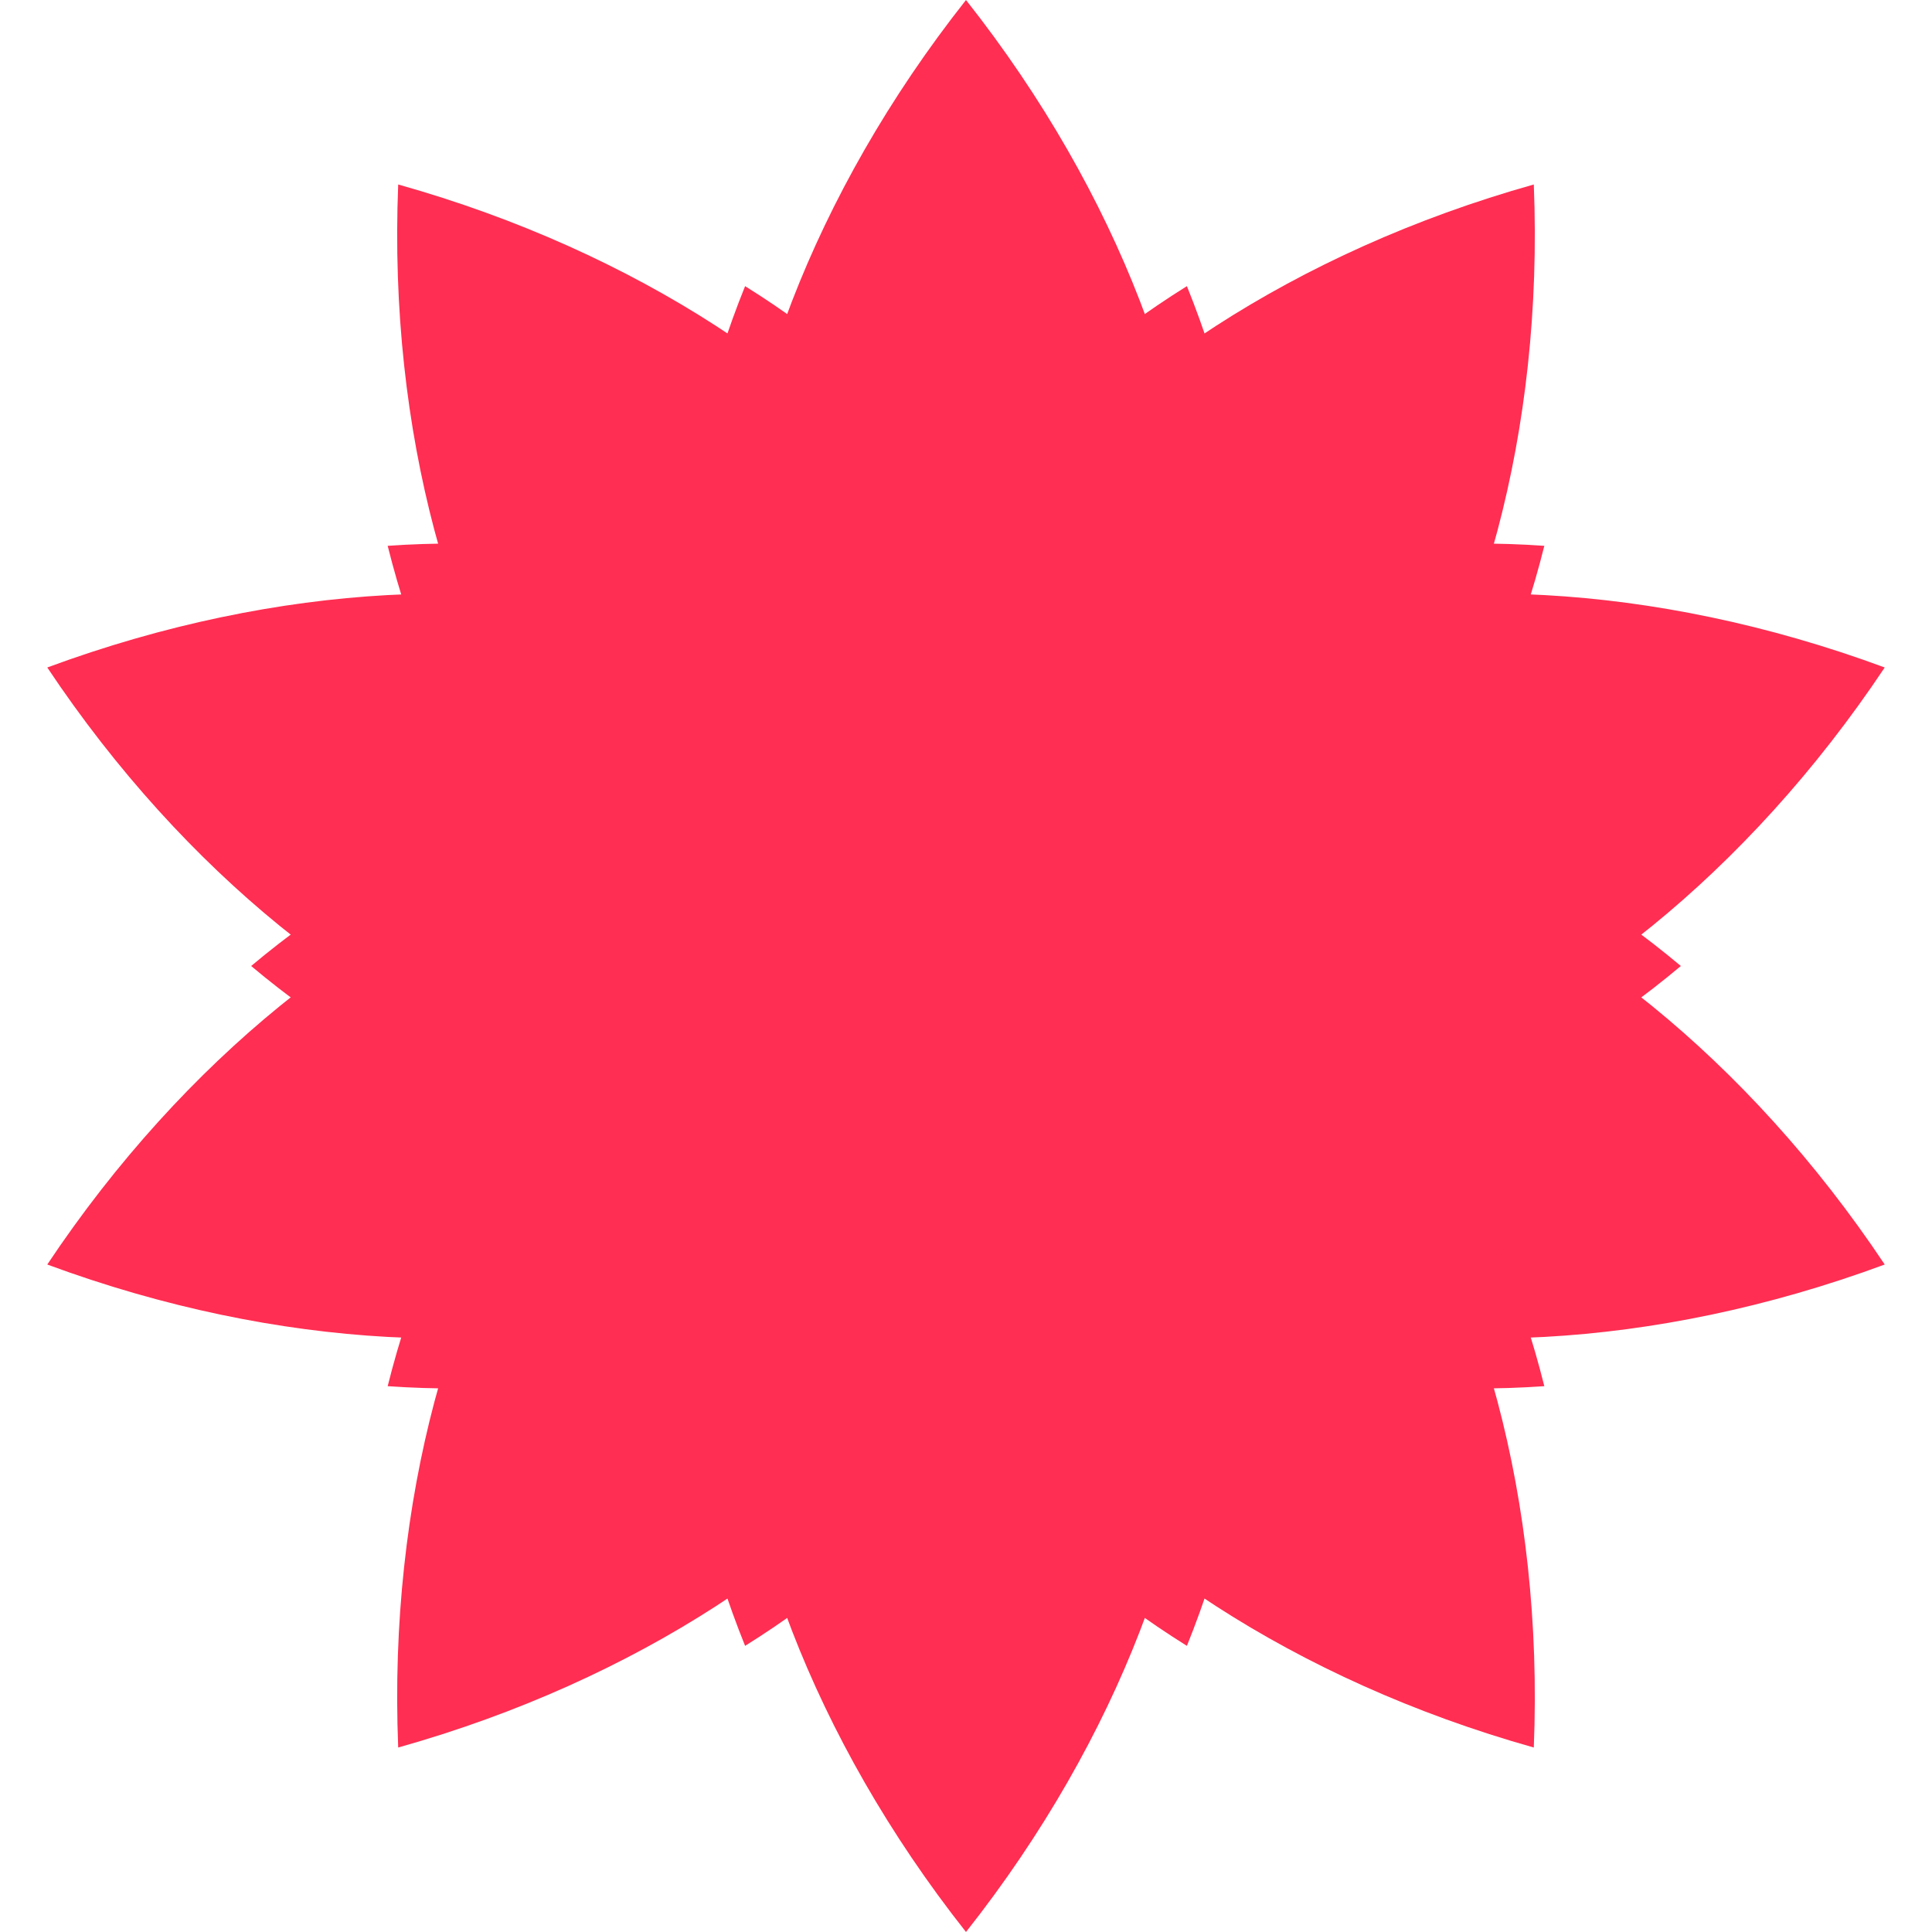
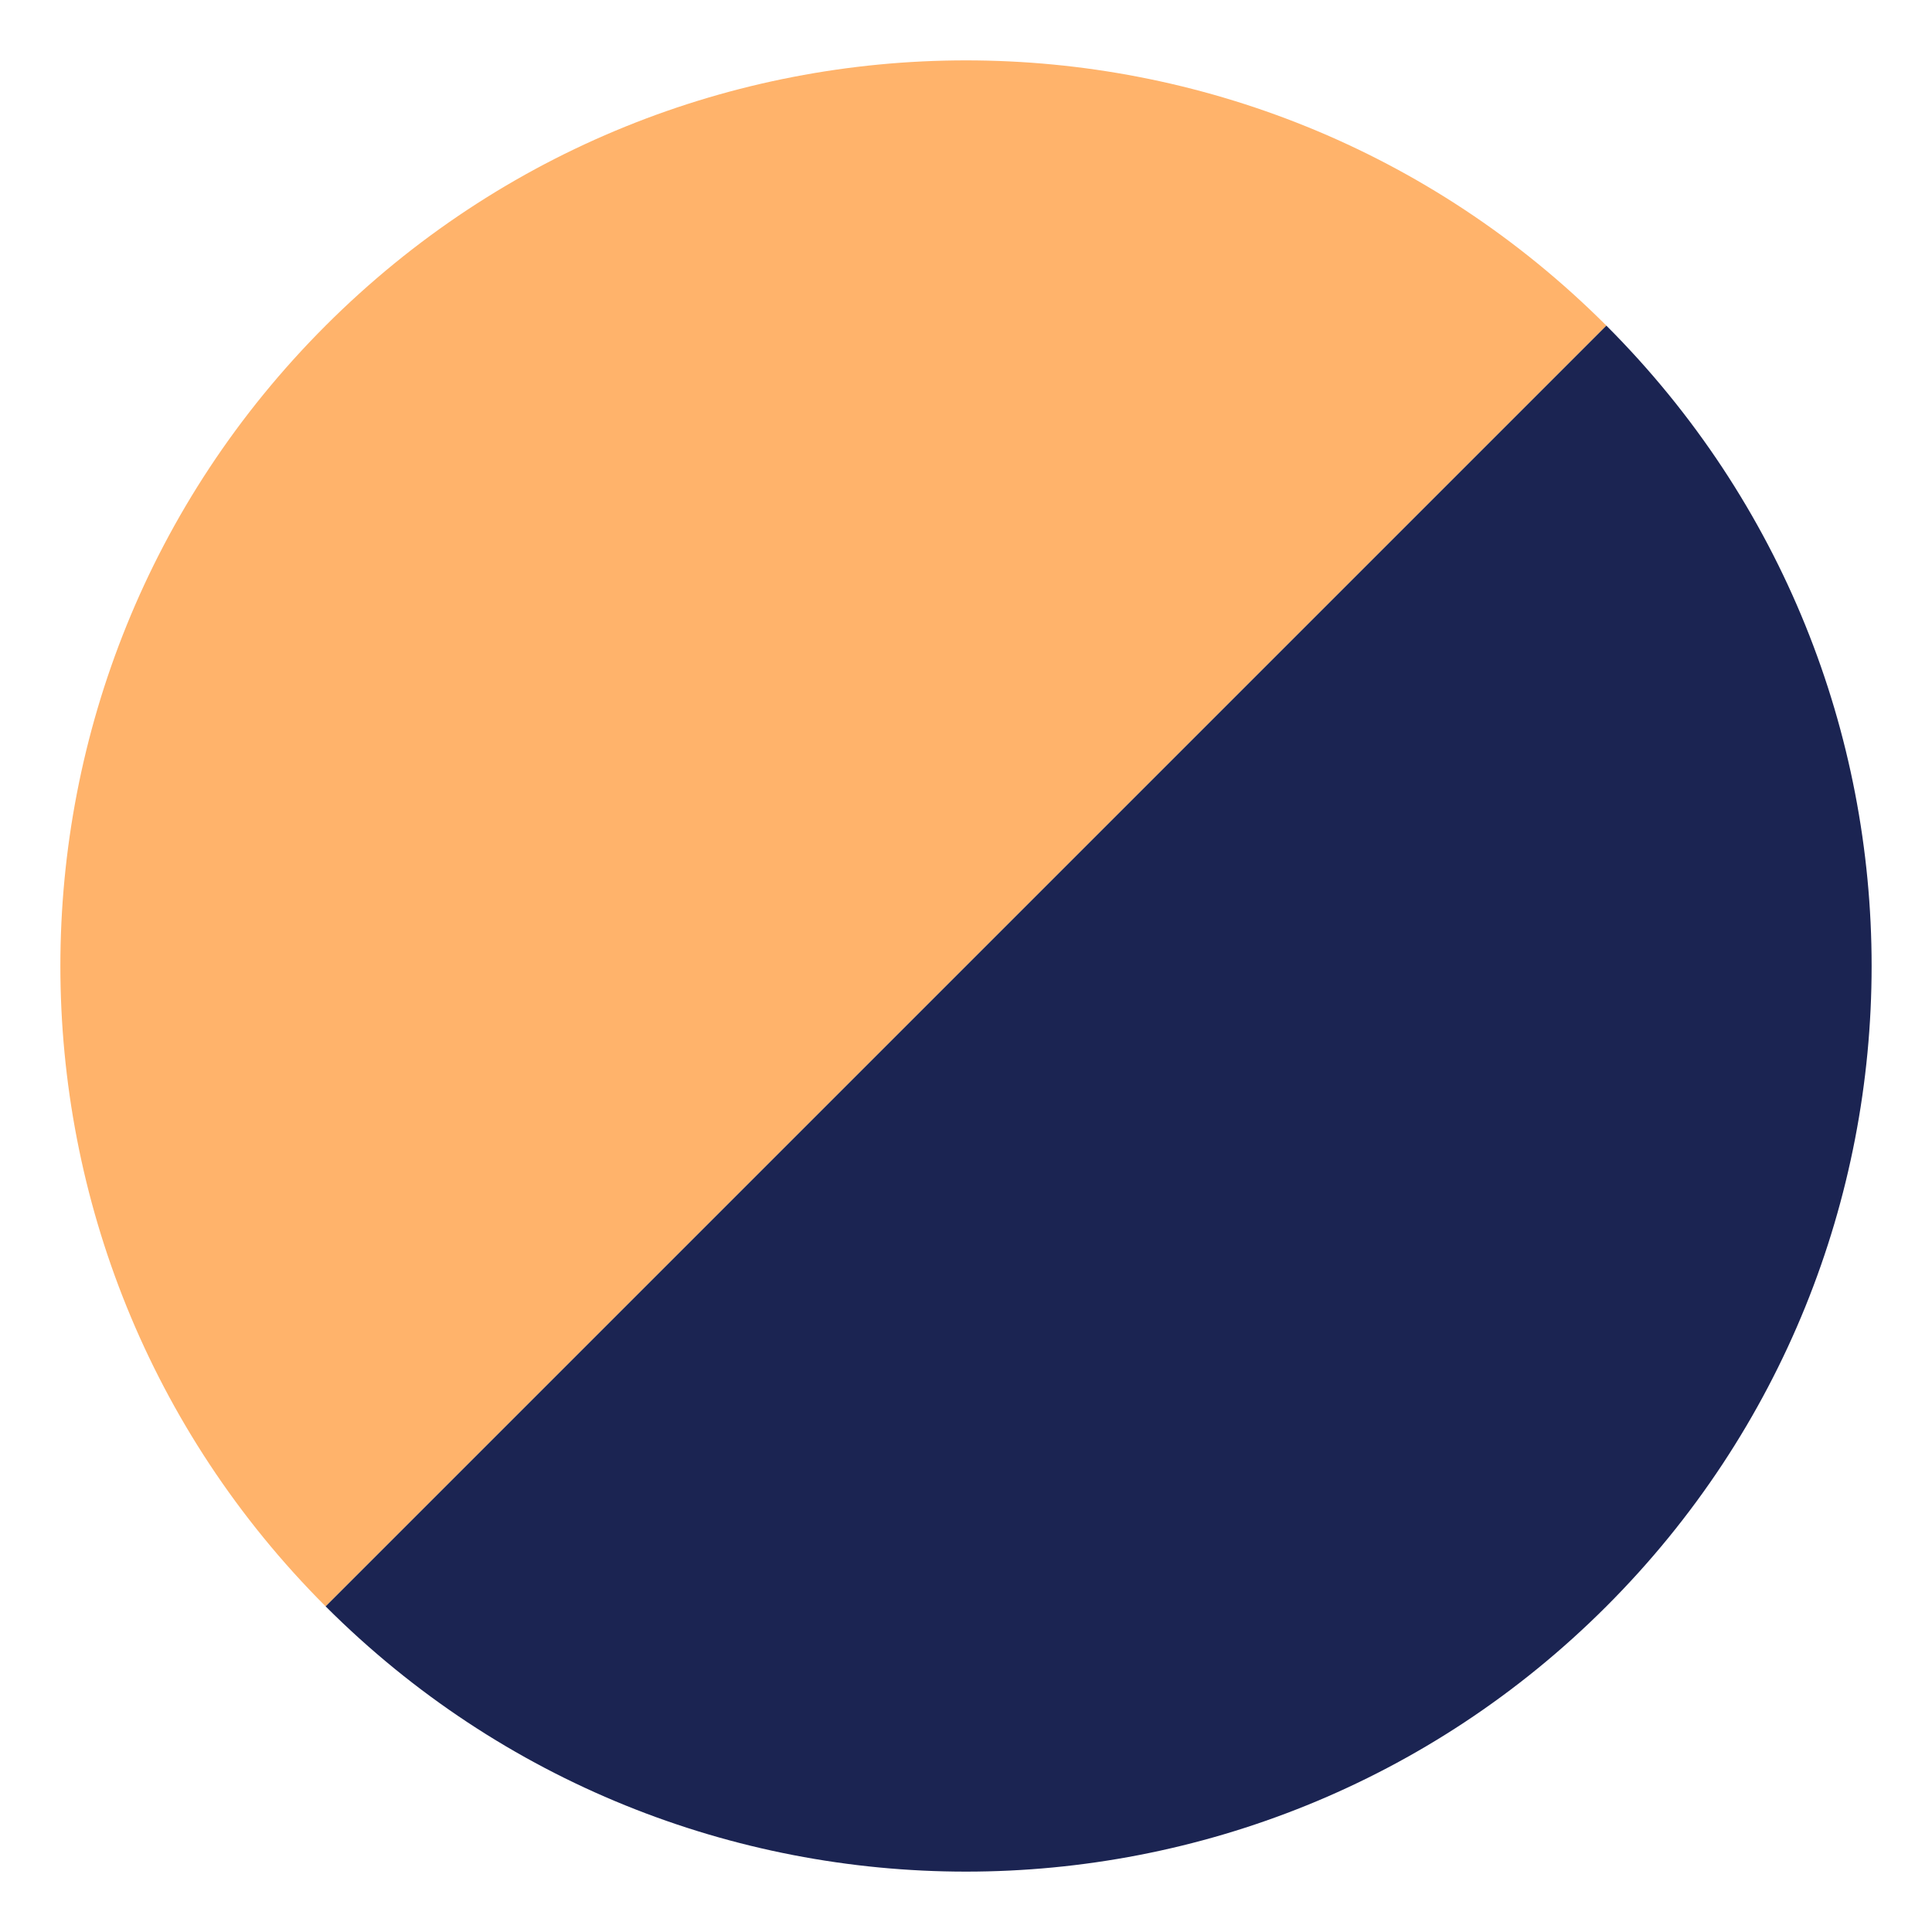
- <svg xmlns="http://www.w3.org/2000/svg" width="32" height="32" viewBox="0 0 200 200">
-   <path d="M 0,0 C 32,0 32,-49.5 0,-90 C -32,-49.5 -32,0 0,0 Z" fill="#FF2E52" transform="translate(100 100) rotate(0) translate(0 -10)" />
-   <path d="M 0,0 C 32,0 32,-49.5 0,-90 C -32,-49.5 -32,0 0,0 Z" fill="#FF2E52" transform="translate(100 100) rotate(36) translate(0 -10)" />
-   <path d="M 0,0 C 32,0 32,-49.5 0,-90 C -32,-49.5 -32,0 0,0 Z" fill="#FF2E52" transform="translate(100 100) rotate(72) translate(0 -10)" />
-   <path d="M 0,0 C 32,0 32,-49.5 0,-90 C -32,-49.5 -32,0 0,0 Z" fill="#FF2E52" transform="translate(100 100) rotate(108) translate(0 -10)" />
-   <path d="M 0,0 C 32,0 32,-49.5 0,-90 C -32,-49.5 -32,0 0,0 Z" fill="#FF2E52" transform="translate(100 100) rotate(144) translate(0 -10)" />
-   <path d="M 0,0 C 32,0 32,-49.5 0,-90 C -32,-49.5 -32,0 0,0 Z" fill="#FF2E52" transform="translate(100 100) rotate(180) translate(0 -10)" />
-   <path d="M 0,0 C 32,0 32,-49.5 0,-90 C -32,-49.5 -32,0 0,0 Z" fill="#FF2E52" transform="translate(100 100) rotate(216) translate(0 -10)" />
-   <path d="M 0,0 C 32,0 32,-49.5 0,-90 C -32,-49.5 -32,0 0,0 Z" fill="#FF2E52" transform="translate(100 100) rotate(252) translate(0 -10)" />
-   <path d="M 0,0 C 32,0 32,-49.5 0,-90 C -32,-49.5 -32,0 0,0 Z" fill="#FF2E52" transform="translate(100 100) rotate(288) translate(0 -10)" />
-   <path d="M 0,0 C 32,0 32,-49.5 0,-90 C -32,-49.5 -32,0 0,0 Z" fill="#FF2E52" transform="translate(100 100) rotate(324) translate(0 -10)" />
-   <path d="M 0,0 C 25.16,0 25.16,-36.63 0,-66.6 C -25.16,-36.63 -25.16,0 0,0 Z" fill="#FF2E52" transform="translate(100 100) rotate(18) translate(0 -7.4)" />
-   <path d="M 0,0 C 25.16,0 25.16,-36.63 0,-66.6 C -25.16,-36.63 -25.16,0 0,0 Z" fill="#FF2E52" transform="translate(100 100) rotate(54) translate(0 -7.4)" />
-   <path d="M 0,0 C 25.16,0 25.16,-36.63 0,-66.6 C -25.16,-36.63 -25.16,0 0,0 Z" fill="#FF2E52" transform="translate(100 100) rotate(90) translate(0 -7.4)" />
-   <path d="M 0,0 C 25.16,0 25.16,-36.63 0,-66.6 C -25.16,-36.63 -25.16,0 0,0 Z" fill="#FF2E52" transform="translate(100 100) rotate(126) translate(0 -7.4)" />
-   <path d="M 0,0 C 25.16,0 25.16,-36.63 0,-66.6 C -25.16,-36.63 -25.16,0 0,0 Z" fill="#FF2E52" transform="translate(100 100) rotate(162) translate(0 -7.4)" />
-   <path d="M 0,0 C 25.16,0 25.16,-36.63 0,-66.6 C -25.16,-36.63 -25.16,0 0,0 Z" fill="#FF2E52" transform="translate(100 100) rotate(198) translate(0 -7.4)" />
-   <path d="M 0,0 C 25.16,0 25.16,-36.63 0,-66.6 C -25.16,-36.63 -25.16,0 0,0 Z" fill="#FF2E52" transform="translate(100 100) rotate(234) translate(0 -7.4)" />
-   <path d="M 0,0 C 25.16,0 25.16,-36.63 0,-66.6 C -25.16,-36.63 -25.16,0 0,0 Z" fill="#FF2E52" transform="translate(100 100) rotate(270) translate(0 -7.4)" />
-   <path d="M 0,0 C 25.16,0 25.16,-36.63 0,-66.6 C -25.16,-36.63 -25.16,0 0,0 Z" fill="#FF2E52" transform="translate(100 100) rotate(306) translate(0 -7.4)" />
-   <path d="M 0,0 C 25.16,0 25.16,-36.63 0,-66.6 C -25.16,-36.63 -25.16,0 0,0 Z" fill="#FF2E52" transform="translate(100 100) rotate(342) translate(0 -7.4)" />
-   <path d="M 0,0 C 19,0 19,-24.75 0,-45 C -19,-24.75 -19,0 0,0 Z" fill="#FF2E52" transform="translate(100 100) rotate(40.5) translate(0 -5)" />
-   <path d="M 0,0 C 19,0 19,-24.75 0,-45 C -19,-24.75 -19,0 0,0 Z" fill="#FF2E52" transform="translate(100 100) rotate(85.5) translate(0 -5)" />
-   <path d="M 0,0 C 19,0 19,-24.75 0,-45 C -19,-24.75 -19,0 0,0 Z" fill="#FF2E52" transform="translate(100 100) rotate(130.5) translate(0 -5)" />
-   <path d="M 0,0 C 19,0 19,-24.75 0,-45 C -19,-24.75 -19,0 0,0 Z" fill="#FF2E52" transform="translate(100 100) rotate(175.5) translate(0 -5)" />
-   <path d="M 0,0 C 19,0 19,-24.75 0,-45 C -19,-24.75 -19,0 0,0 Z" fill="#FF2E52" transform="translate(100 100) rotate(220.5) translate(0 -5)" />
-   <path d="M 0,0 C 19,0 19,-24.75 0,-45 C -19,-24.75 -19,0 0,0 Z" fill="#FF2E52" transform="translate(100 100) rotate(265.5) translate(0 -5)" />
-   <path d="M 0,0 C 19,0 19,-24.75 0,-45 C -19,-24.75 -19,0 0,0 Z" fill="#FF2E52" transform="translate(100 100) rotate(310.5) translate(0 -5)" />
-   <path d="M 0,0 C 19,0 19,-24.75 0,-45 C -19,-24.75 -19,0 0,0 Z" fill="#FF2E52" transform="translate(100 100) rotate(355.5) translate(0 -5)" />
-   <path d="M 0,0 C 12.96,0 12.96,-13.37 0,-24.3 C -12.96,-13.37 -12.96,0 0,0 Z" fill="#FF2E52" transform="translate(100 100) rotate(70.5) translate(0 -2.7)" />
-   <path d="M 0,0 C 12.96,0 12.96,-13.37 0,-24.3 C -12.96,-13.37 -12.96,0 0,0 Z" fill="#FF2E52" transform="translate(100 100) rotate(130.5) translate(0 -2.7)" />
-   <path d="M 0,0 C 12.96,0 12.96,-13.37 0,-24.3 C -12.96,-13.37 -12.96,0 0,0 Z" fill="#FF2E52" transform="translate(100 100) rotate(190.5) translate(0 -2.7)" />
-   <path d="M 0,0 C 12.96,0 12.96,-13.37 0,-24.3 C -12.96,-13.37 -12.96,0 0,0 Z" fill="#FF2E52" transform="translate(100 100) rotate(250.5) translate(0 -2.7)" />
-   <path d="M 0,0 C 12.96,0 12.96,-13.37 0,-24.3 C -12.96,-13.37 -12.96,0 0,0 Z" fill="#FF2E52" transform="translate(100 100) rotate(310.5) translate(0 -2.7)" />
-   <path d="M 0,0 C 12.96,0 12.96,-13.37 0,-24.3 C -12.96,-13.37 -12.96,0 0,0 Z" fill="#FF2E52" transform="translate(100 100) rotate(370.5) translate(0 -2.7)" />
-   <circle cx="100" cy="100" r="7" fill="#FF2E52" />
+ <svg xmlns="http://www.w3.org/2000/svg" viewBox="0 0 32 32">
+   <defs>
+     <clipPath id="c">
+       <circle cx="16" cy="16" r="15" />
+     </clipPath>
+   </defs>
+   <g clip-path="url(#c)" transform="rotate(-45 16 16)">
+     <rect width="32" height="16" fill="#ffb36b" />
+     <rect y="16" width="32" height="16" fill="#1b2452" />
+   </g>
</svg>
